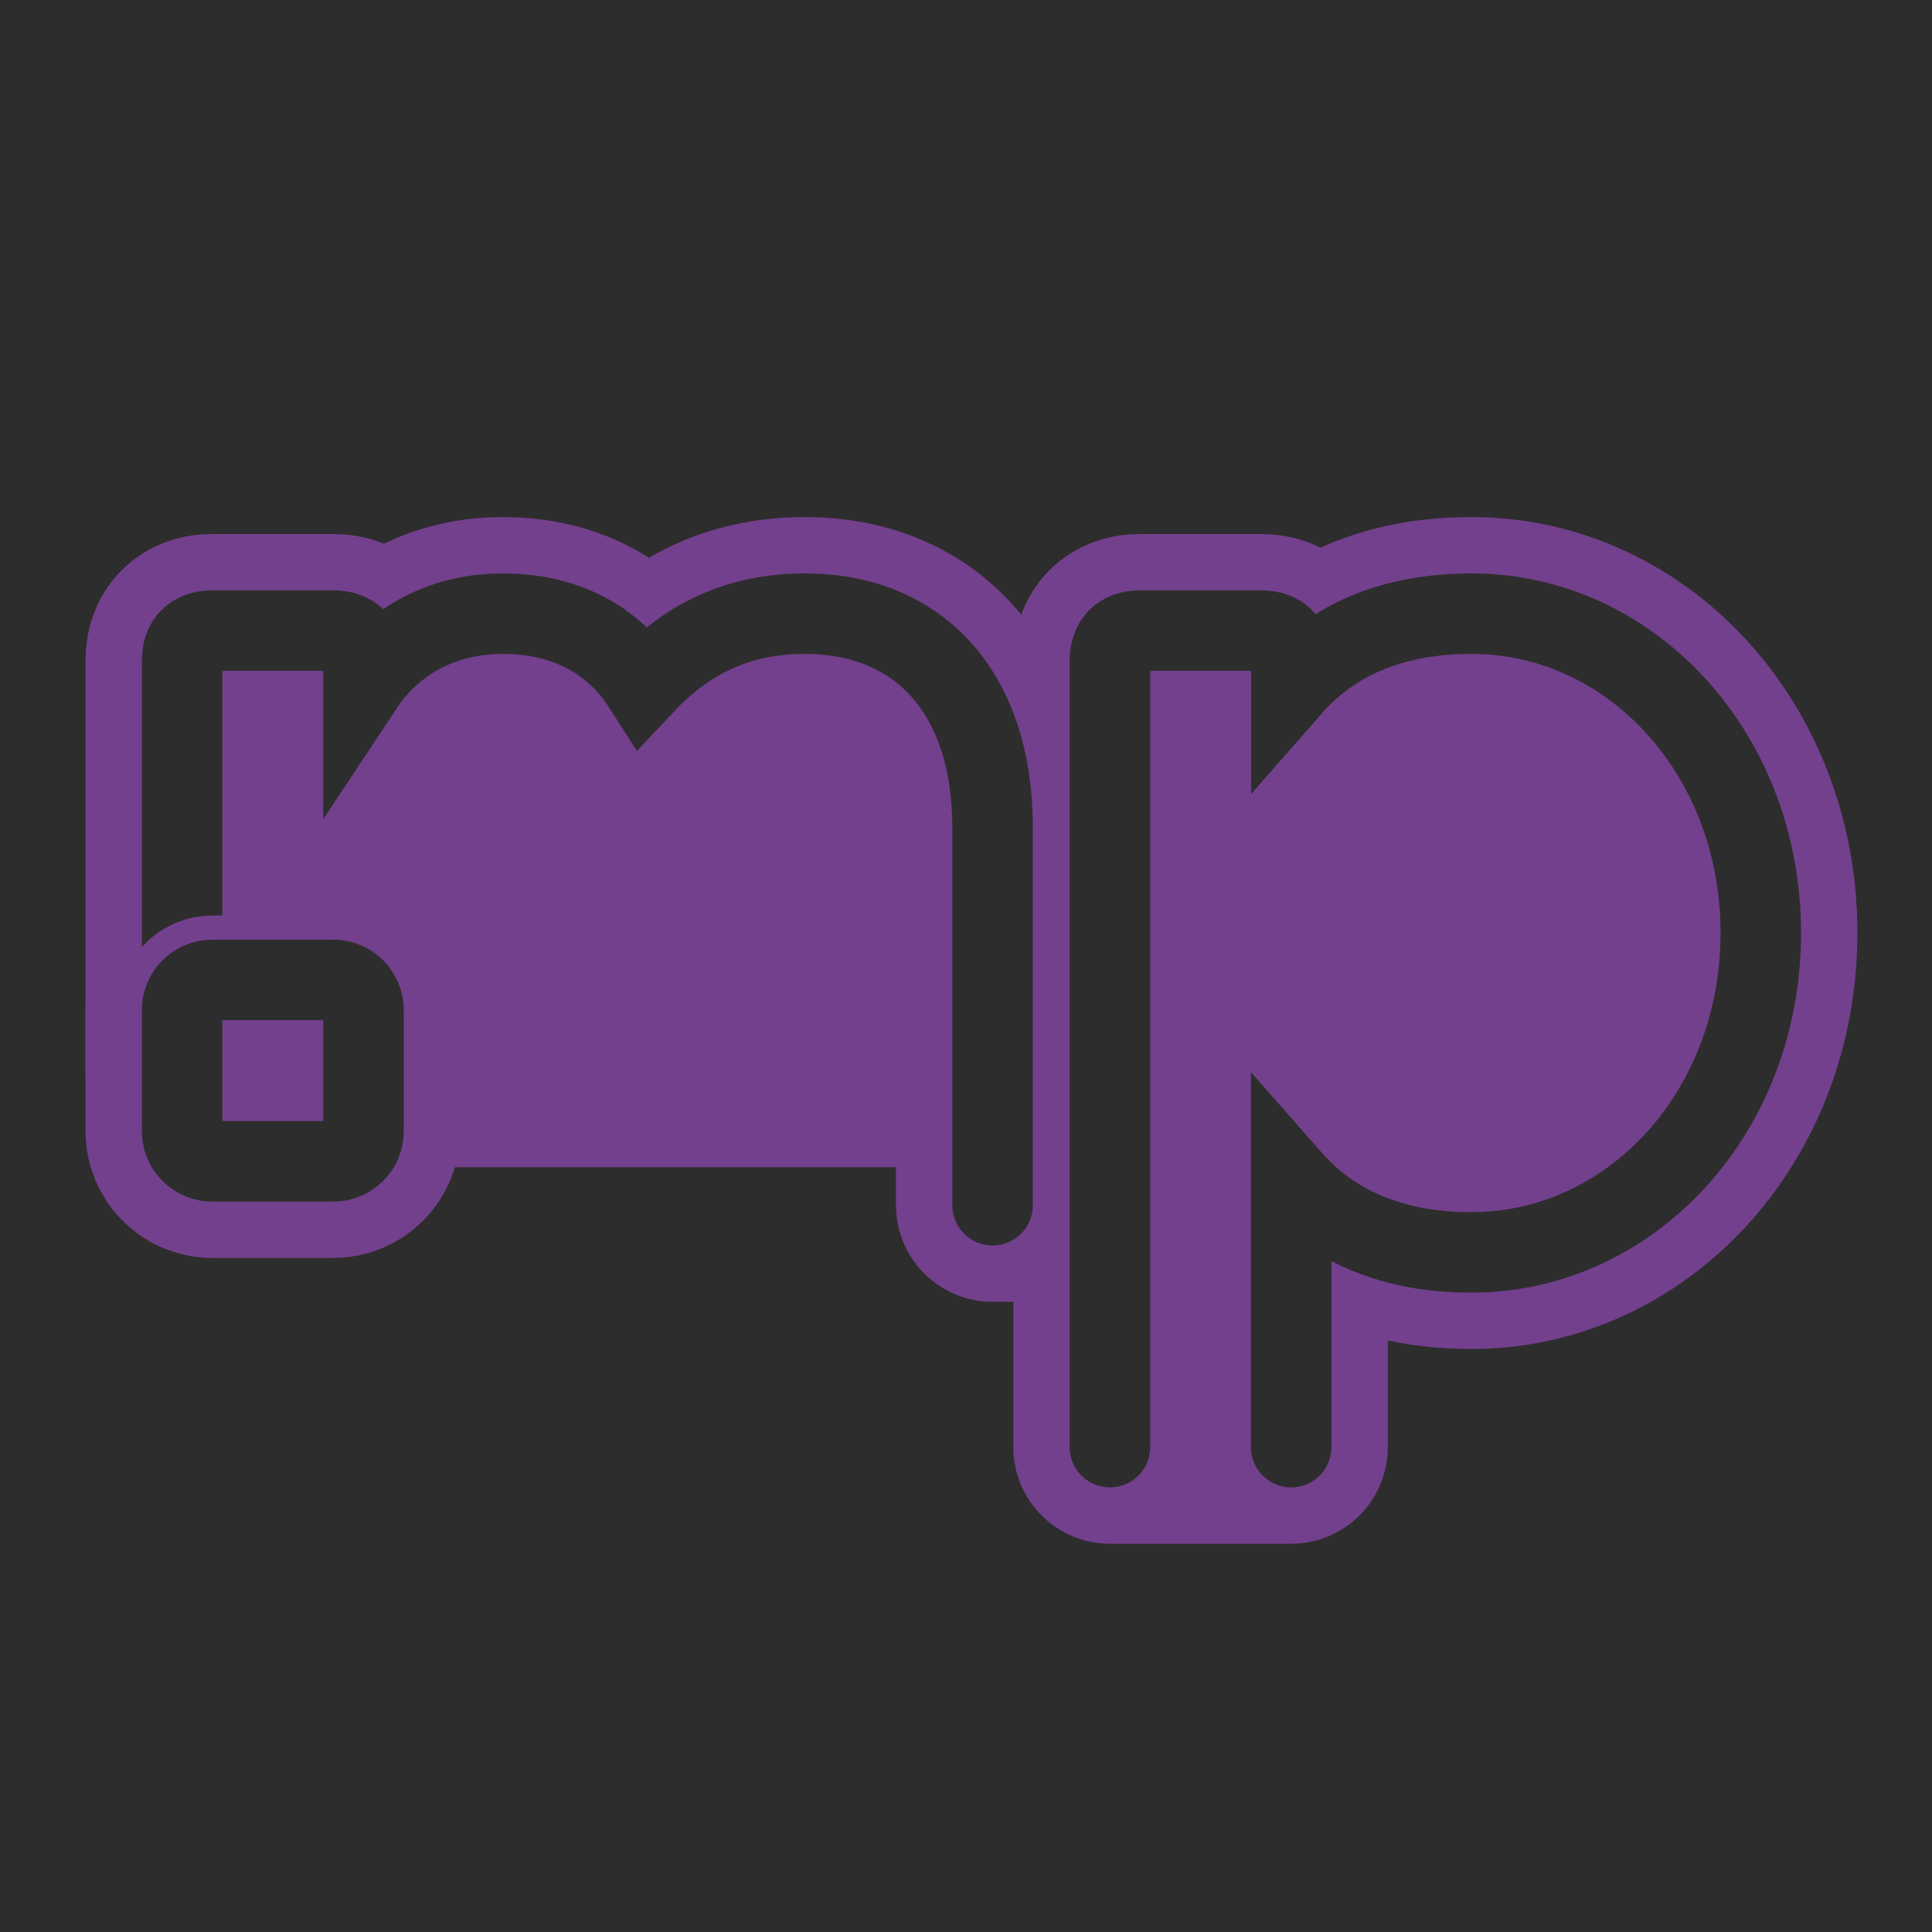
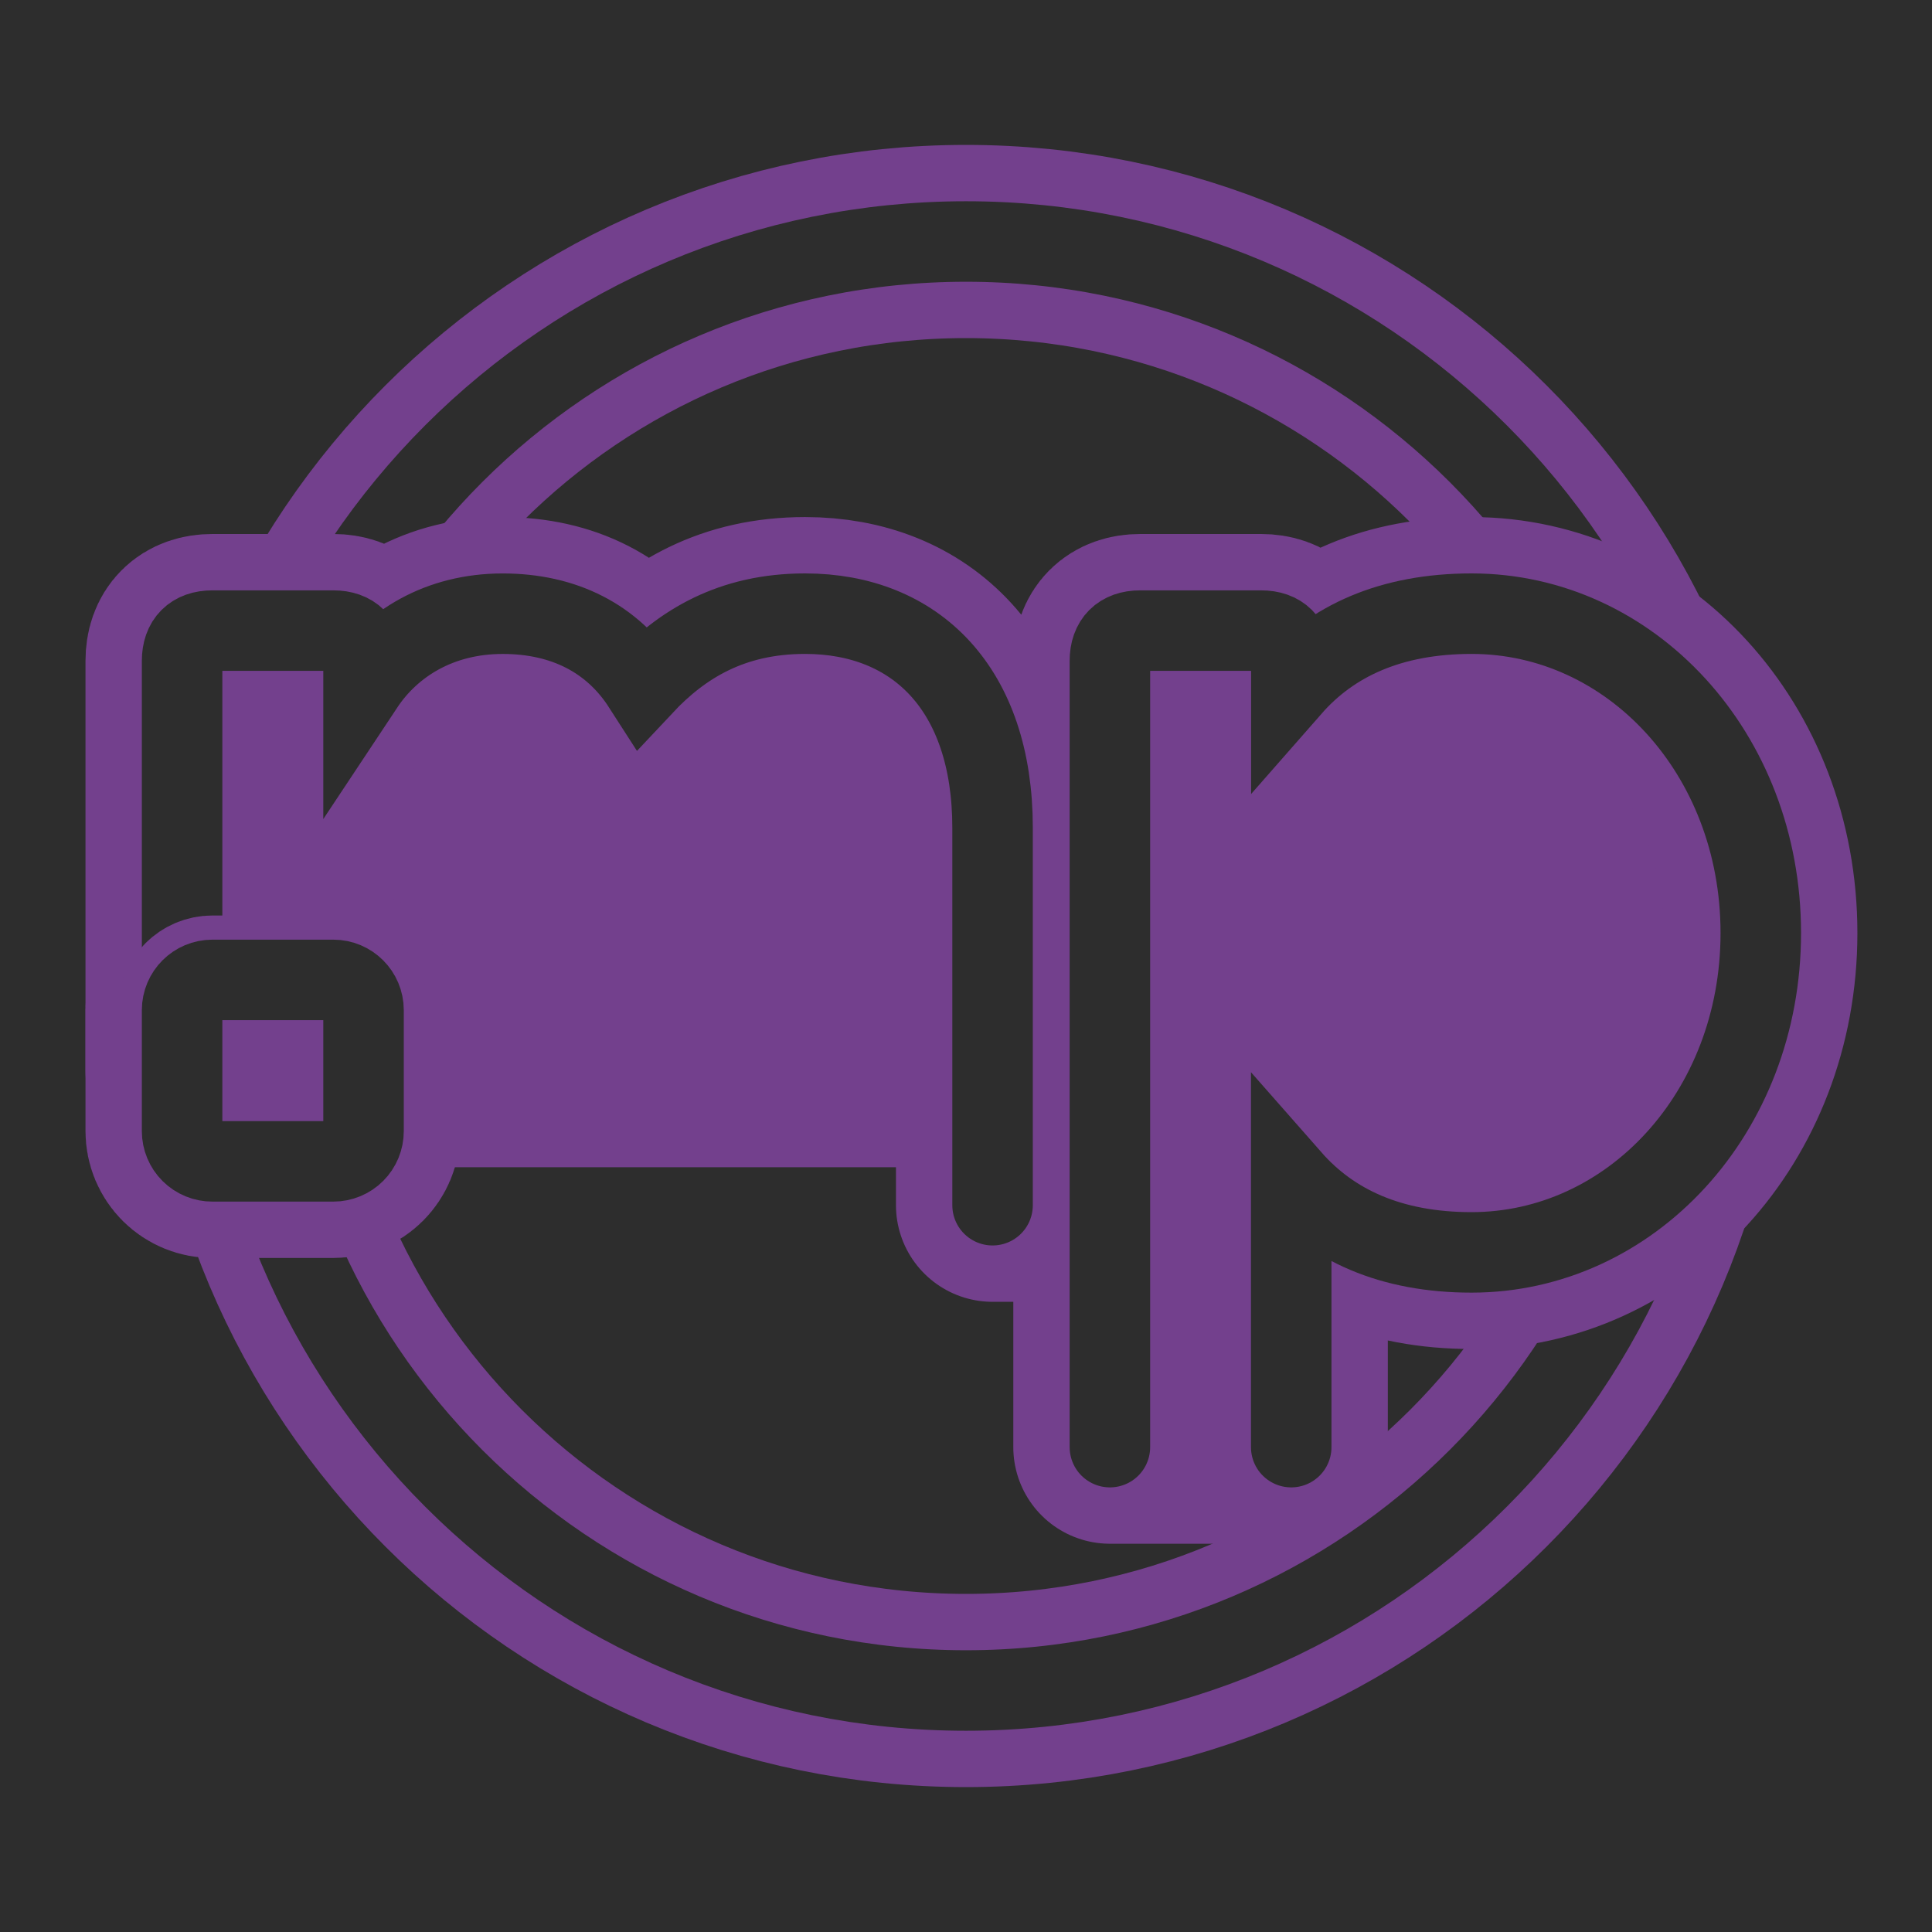
<svg xmlns="http://www.w3.org/2000/svg" viewBox="0 0 600 600">
  <defs>
-     <style>.cls-1{fill:#2d2d2d;}.cls-2{fill:#73408d;}.cls-3,.cls-4,.cls-5,.cls-6{fill:none;}.cls-3,.cls-5{stroke:#73408d;}.cls-3,.cls-4{stroke-linecap:round;}.cls-3,.cls-5,.cls-6{stroke-linejoin:round;}.cls-3{stroke-width:60px;}.cls-4,.cls-6{stroke:#2d2d2d;stroke-width:25px;}.cls-4{stroke-miterlimit:10;}.cls-5{stroke-width:40px;}</style>
+     <style>.cls-1{fill:#2d2d2d;}.cls-2,.cls-3,.cls-5,.cls-6,.cls-7,.cls-8{fill:none;}.cls-2,.cls-5,.cls-7{stroke:#73408d;}.cls-2,.cls-3,.cls-6{stroke-miterlimit:10;}.cls-2,.cls-5{stroke-width:60px;}.cls-3,.cls-6,.cls-8{stroke:#2d2d2d;stroke-width:25px;}.cls-4{fill:#73408d;}.cls-5,.cls-6{stroke-linecap:round;}.cls-5,.cls-7,.cls-8{stroke-linejoin:round;}.cls-7{stroke-width:40px;}</style>
  </defs>
  <g id="dark-bg">
    <rect class="cls-1" width="600" height="600" />
+     <circle class="cls-2" cx="300" cy="300" r="225" />
+     <circle class="cls-3" cx="300" cy="300" r="225" />
    <g id="sticker">
-       <path class="cls-2" d="M56.55,332.5V205.24c0-6,3.38-9.4,9.4-9.4h37.56c6,0,9.39,3.39,9.39,9.4v7.66c8.62-13,23.58-22.31,43.21-22.31,19,0,34.1,7.66,43.55,22.36,12.18-13,27.62-22.37,50.36-22.37,34.28,0,58.23,23.3,58.23,66.5V374.29h36.44V205.23c0-6,3.38-9.39,9.39-9.39h37.57c6,0,9.39,3.38,9.39,9.39v8.15c12.56-14.32,30.84-22.8,56-22.8,49.21,0,89.79,43.2,89.79,99.18S506.22,388.94,457,388.94c-25.13,0-43.41-8.49-56-22.81v83.29H344.69V332.5H56.55" />
-       <path class="cls-2" d="M56.55,351.28V313.71a9.4,9.4,0,0,1,9.4-9.39h37.56a9.39,9.39,0,0,1,9.39,9.39v37.57a9.38,9.38,0,0,1-9.39,9.39H66A9.39,9.39,0,0,1,56.55,351.28Z" />
-       <path class="cls-3" d="M56.55,332.5V205.24c0-6,3.38-9.4,9.4-9.4h37.56c6,0,9.39,3.39,9.39,9.4v7.66c8.62-13,23.58-22.31,43.21-22.31,19,0,34.1,7.66,43.55,22.36,12.18-13,27.62-22.37,50.36-22.37,34.28,0,58.23,23.3,58.23,66.5V374.29h36.44V205.23c0-6,3.38-9.39,9.39-9.39h37.57c6,0,9.39,3.38,9.39,9.39v8.15c12.56-14.32,30.84-22.8,56-22.8,49.21,0,89.79,43.2,89.79,99.18S506.22,388.94,457,388.94c-25.13,0-43.41-8.49-56-22.81v83.29H344.69V332.5H56.55" />
-       <path class="cls-3" d="M56.55,351.28V313.71a9.4,9.4,0,0,1,9.4-9.39h37.56a9.39,9.39,0,0,1,9.39,9.39v37.57a9.38,9.38,0,0,1-9.39,9.39H66A9.39,9.39,0,0,1,56.55,351.28Z" />
+       <path class="cls-4" d="M56.55,332.5V205.24c0-6,3.38-9.4,9.4-9.4h37.56c6,0,9.39,3.39,9.39,9.4v7.66c8.62-13,23.58-22.31,43.21-22.31,19,0,34.1,7.66,43.55,22.36,12.18-13,27.62-22.37,50.36-22.37,34.28,0,58.23,23.3,58.23,66.5V374.29h36.44V205.23c0-6,3.38-9.39,9.39-9.39h37.57c6,0,9.39,3.38,9.39,9.39v8.15c12.56-14.32,30.84-22.8,56-22.8,49.21,0,89.79,43.2,89.79,99.18S506.22,388.94,457,388.94c-25.13,0-43.41-8.49-56-22.81v83.29H344.69V332.5H56.55" />
+       <path class="cls-4" d="M56.55,351.28V313.71a9.4,9.4,0,0,1,9.4-9.39h37.56a9.39,9.39,0,0,1,9.39,9.39v37.57a9.38,9.38,0,0,1-9.39,9.39H66A9.39,9.39,0,0,1,56.55,351.28Z" />
+       <path class="cls-5" d="M56.55,332.5V205.24c0-6,3.38-9.4,9.4-9.4h37.56c6,0,9.39,3.39,9.39,9.4v7.66c8.62-13,23.58-22.31,43.21-22.31,19,0,34.1,7.66,43.55,22.36,12.18-13,27.62-22.37,50.36-22.37,34.28,0,58.23,23.3,58.23,66.5V374.29h36.44V205.23c0-6,3.38-9.39,9.39-9.39h37.57c6,0,9.39,3.38,9.39,9.39v8.15c12.56-14.32,30.84-22.8,56-22.8,49.21,0,89.79,43.2,89.79,99.18S506.22,388.94,457,388.94c-25.13,0-43.41-8.49-56-22.81v83.29H344.69V332.5H56.55" />
+       <path class="cls-5" d="M56.55,351.28V313.71a9.4,9.4,0,0,1,9.4-9.39h37.56a9.39,9.39,0,0,1,9.39,9.39v37.57a9.38,9.38,0,0,1-9.39,9.39H66A9.39,9.39,0,0,1,56.55,351.28Z" />
    </g>
    <g id="lettering">
-       <path class="cls-4" d="M56.55,332.5V205.24c0-6,3.38-9.4,9.4-9.4h37.56c6,0,9.39,3.39,9.39,9.4v7.66c8.62-13,23.58-22.31,43.21-22.31,19,0,34.1,7.66,43.55,22.36,12.18-13,27.62-22.37,50.36-22.37,34.28,0,58.23,23.3,58.23,66.5V374.29" />
-       <path class="cls-4" d="M344.69,449.42V205.23c0-6,3.38-9.39,9.39-9.39h37.57c6,0,9.39,3.38,9.39,9.39v8.15c12.56-14.32,30.84-22.8,56-22.8,49.21,0,89.79,43.2,89.79,99.18S506.22,388.94,457,388.94c-25.13,0-43.41-8.49-56-22.81v83.29" />
-       <path class="cls-5" d="M56.55,351.28V313.71a9.4,9.4,0,0,1,9.4-9.39h37.56a9.39,9.39,0,0,1,9.39,9.39v37.57a9.38,9.38,0,0,1-9.39,9.39H66A9.39,9.39,0,0,1,56.55,351.28Z" />
-       <path class="cls-6" d="M56.55,351.28V313.71a9.4,9.4,0,0,1,9.4-9.39h37.56a9.39,9.39,0,0,1,9.39,9.39v37.57a9.38,9.38,0,0,1-9.39,9.39H66A9.39,9.39,0,0,1,56.55,351.28Z" />
+       <path class="cls-6" d="M56.55,332.5V205.24c0-6,3.38-9.4,9.4-9.4h37.56c6,0,9.39,3.39,9.39,9.4v7.66c8.62-13,23.58-22.31,43.21-22.31,19,0,34.1,7.66,43.55,22.36,12.18-13,27.62-22.37,50.36-22.37,34.28,0,58.23,23.3,58.23,66.5V374.29" />
+       <path class="cls-6" d="M344.69,449.42V205.23c0-6,3.38-9.39,9.39-9.39h37.57c6,0,9.39,3.38,9.39,9.39v8.15c12.56-14.32,30.84-22.8,56-22.8,49.21,0,89.79,43.2,89.79,99.18S506.22,388.94,457,388.94c-25.13,0-43.41-8.49-56-22.81v83.29" />
+       <path class="cls-7" d="M56.55,351.28V313.71a9.4,9.4,0,0,1,9.4-9.39h37.56a9.39,9.39,0,0,1,9.39,9.39v37.57a9.38,9.38,0,0,1-9.39,9.39H66A9.39,9.39,0,0,1,56.55,351.28Z" />
+       <path class="cls-8" d="M56.55,351.28V313.71a9.4,9.4,0,0,1,9.4-9.39h37.56a9.39,9.39,0,0,1,9.39,9.39v37.57a9.38,9.38,0,0,1-9.39,9.39H66A9.39,9.39,0,0,1,56.55,351.28Z" />
    </g>
  </g>
</svg>
